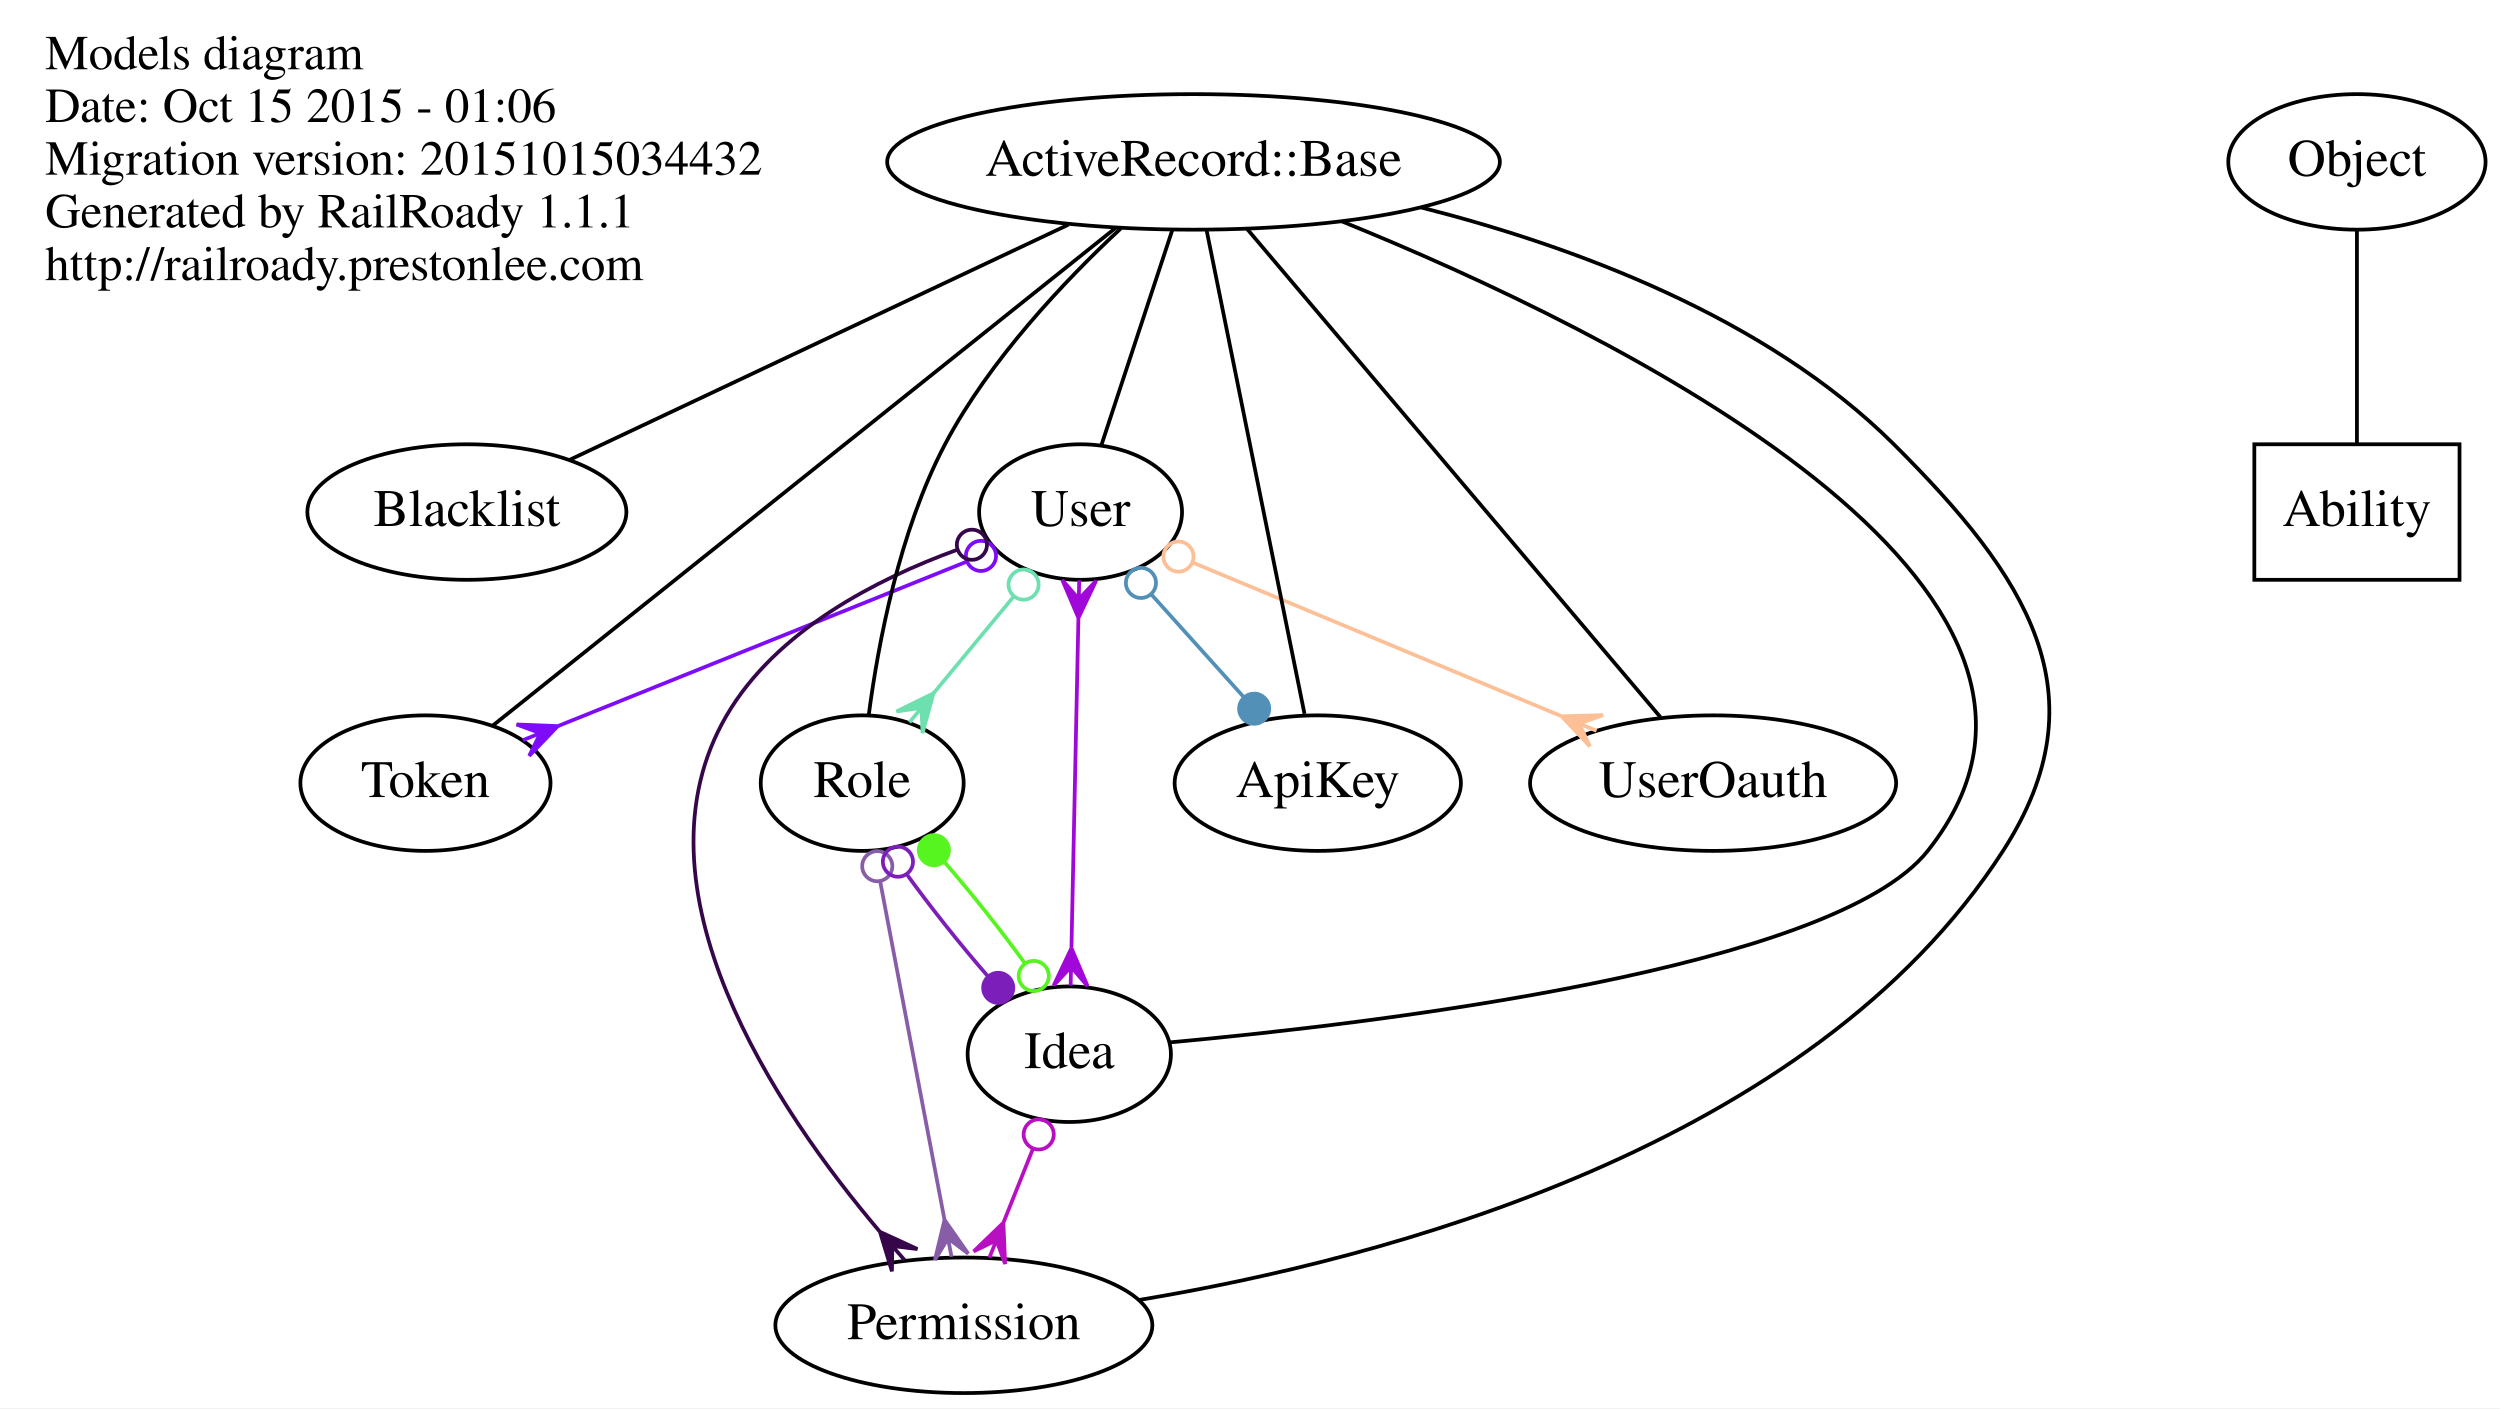
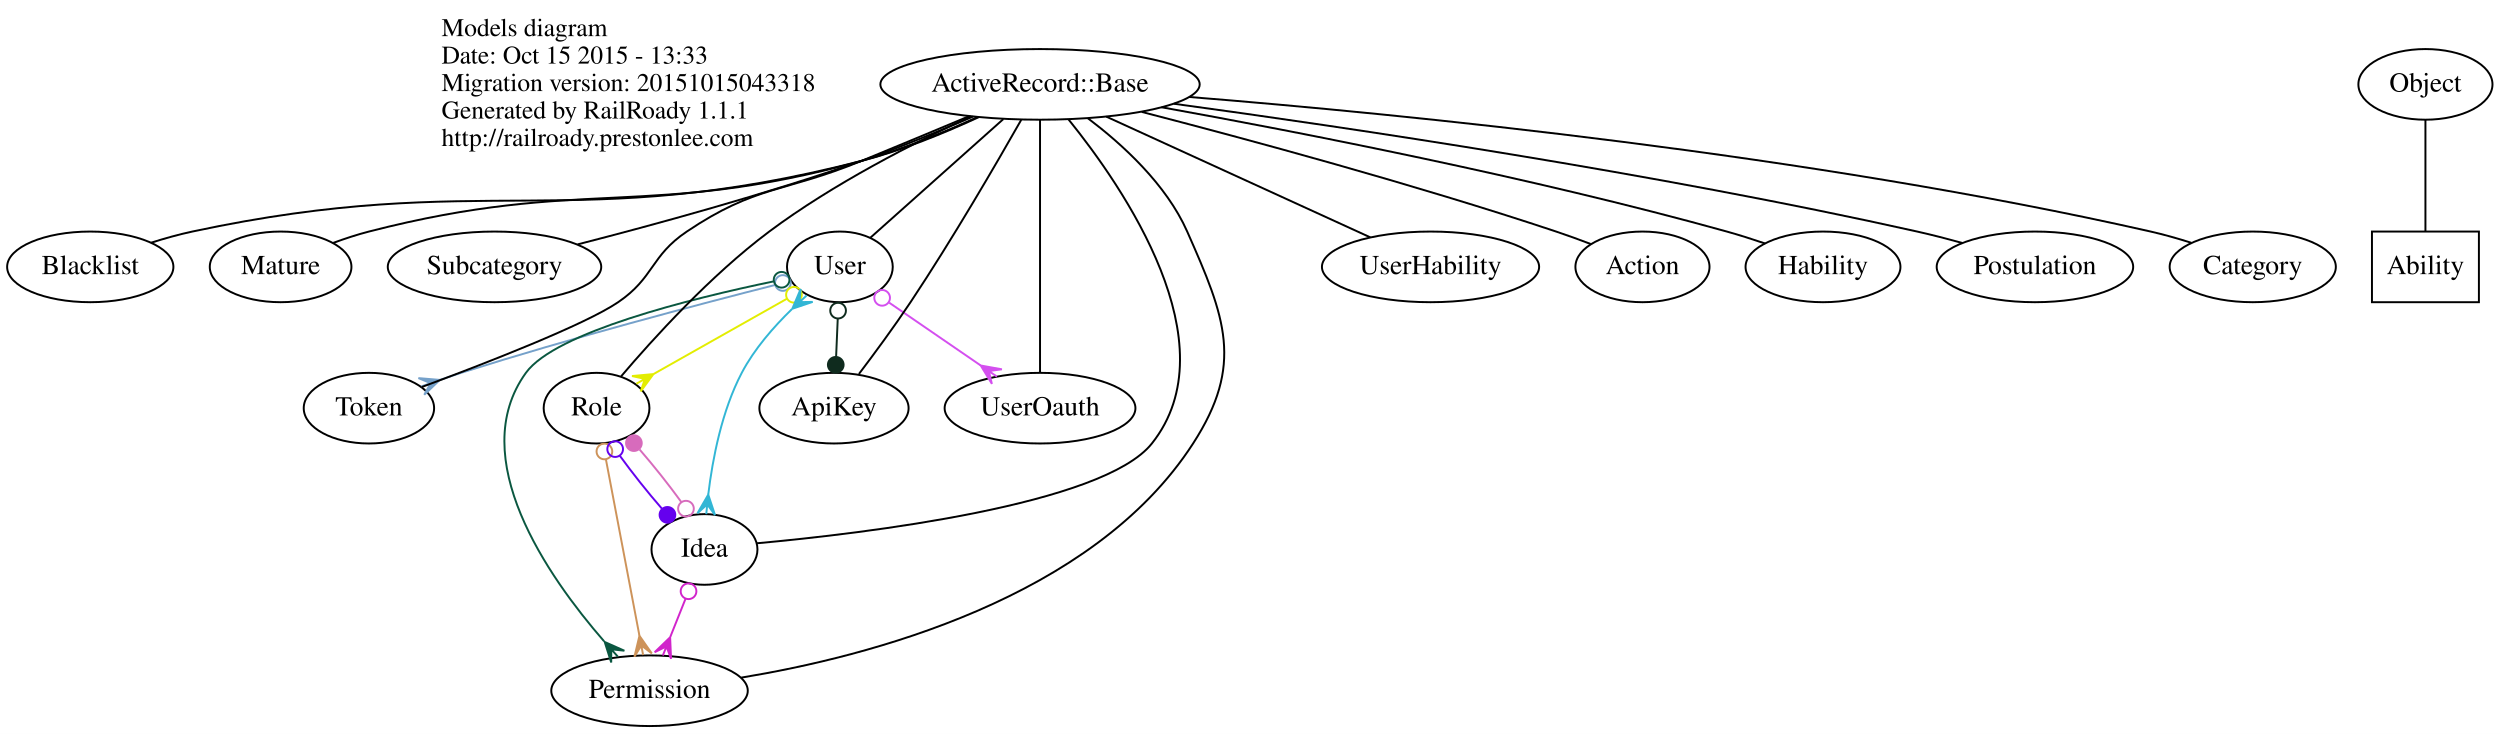
- <svg xmlns="http://www.w3.org/2000/svg" width="664pt" height="374pt" viewBox="0.00 0.00 664.00 374.00">
+ <svg xmlns="http://www.w3.org/2000/svg" width="1274pt" height="374pt" viewBox="0.00 0.00 1274.00 374.00">
  <g id="graph0" class="graph" transform="scale(1 1) rotate(0) translate(4 370)">
-     <polygon fill="white" stroke="none" points="-4,4 -4,-370 660,-370 660,4 -4,4" />
+     <polygon fill="white" stroke="none" points="-4,4 -4,-370 1270,-370 1270,4 -4,4" />
    <g id="node1" class="node">
-       <text text-anchor="start" x="8" y="-351.6" font-family="Times,serif" font-size="13.00">Models diagram</text>
-       <text text-anchor="start" x="8" y="-337.6" font-family="Times,serif" font-size="13.00">Date: Oct 15 2015 - 01:06</text>
-       <text text-anchor="start" x="8" y="-323.6" font-family="Times,serif" font-size="13.00">Migration version: 20151015034432</text>
-       <text text-anchor="start" x="8" y="-309.6" font-family="Times,serif" font-size="13.00">Generated by RailRoady 1.1.1</text>
-       <text text-anchor="start" x="8" y="-295.6" font-family="Times,serif" font-size="13.00">http://railroady.prestonlee.com</text>
+       <text text-anchor="start" x="221" y="-351.6" font-family="Times,serif" font-size="13.00">Models diagram</text>
+       <text text-anchor="start" x="221" y="-337.6" font-family="Times,serif" font-size="13.00">Date: Oct 15 2015 - 13:33</text>
+       <text text-anchor="start" x="221" y="-323.6" font-family="Times,serif" font-size="13.00">Migration version: 20151015043318</text>
+       <text text-anchor="start" x="221" y="-309.6" font-family="Times,serif" font-size="13.00">Generated by RailRoady 1.1.1</text>
+       <text text-anchor="start" x="221" y="-295.6" font-family="Times,serif" font-size="13.00">http://railroady.prestonlee.com</text>
    </g>
    <g id="node2" class="node">
-       <ellipse fill="none" stroke="black" cx="120" cy="-234" rx="42.37" ry="18" />
-       <text text-anchor="middle" x="120" y="-230.3" font-family="Times,serif" font-size="14.00">Blacklist</text>
+       <ellipse fill="none" stroke="black" cx="42" cy="-234" rx="42.37" ry="18" />
+       <text text-anchor="middle" x="42" y="-230.3" font-family="Times,serif" font-size="14.00">Blacklist</text>
    </g>
    <g id="node3" class="node">
-       <polygon fill="none" stroke="black" points="649.25,-252 594.75,-252 594.75,-216 649.25,-216 649.25,-252" />
-       <text text-anchor="middle" x="622" y="-230.3" font-family="Times,serif" font-size="14.00">Ability</text>
+       <ellipse fill="none" stroke="black" cx="139" cy="-234" rx="36.096" ry="18" />
+       <text text-anchor="middle" x="139" y="-230.3" font-family="Times,serif" font-size="14.00">Mature</text>
    </g>
    <g id="node4" class="node">
-       <ellipse fill="none" stroke="black" cx="283" cy="-234" rx="26.949" ry="18" />
-       <text text-anchor="middle" x="283" y="-230.3" font-family="Times,serif" font-size="14.00">User</text>
+       <polygon fill="none" stroke="black" points="1259.25,-252 1204.75,-252 1204.75,-216 1259.25,-216 1259.25,-252" />
+       <text text-anchor="middle" x="1232" y="-230.3" font-family="Times,serif" font-size="14.00">Ability</text>
    </g>
    <g id="node5" class="node">
-       <ellipse fill="none" stroke="black" cx="109" cy="-162" rx="33.221" ry="18" />
-       <text text-anchor="middle" x="109" y="-158.3" font-family="Times,serif" font-size="14.00">Token</text>
+       <ellipse fill="none" stroke="black" cx="248" cy="-234" rx="54.392" ry="18" />
+       <text text-anchor="middle" x="248" y="-230.3" font-family="Times,serif" font-size="14.00">Subcategory</text>
+     </g>
+     <g id="node6" class="node">
+       <ellipse fill="none" stroke="black" cx="424" cy="-234" rx="26.949" ry="18" />
+       <text text-anchor="middle" x="424" y="-230.3" font-family="Times,serif" font-size="14.00">User</text>
+     </g>
+     <g id="node8" class="node">
+       <ellipse fill="none" stroke="black" cx="184" cy="-162" rx="33.221" ry="18" />
+       <text text-anchor="middle" x="184" y="-158.3" font-family="Times,serif" font-size="14.00">Token</text>
+     </g>
+     <g id="edge5" class="edge">
+       <path fill="none" stroke="#75a1ca" d="M391.017,-224.79C352.405,-214.984 286.652,-197.676 231,-180 227.485,-178.884 223.842,-177.669 220.21,-176.421" />
+       <ellipse fill="none" stroke="#75a1ca" cx="394.953" cy="-225.785" rx="4" ry="4" />
+       <polygon fill="#75a1ca" stroke="#75a1ca" points="220.15,-176.4 212.213,-168.833 215.434,-174.739 210.718,-173.078 210.718,-173.078 210.718,-173.078 215.434,-174.739 209.223,-177.322 220.15,-176.4 220.15,-176.4" />
+     </g>
+     <g id="node9" class="node">
+       <ellipse fill="none" stroke="black" cx="327" cy="-18" rx="50.068" ry="18" />
+       <text text-anchor="middle" x="327" y="-14.3" font-family="Times,serif" font-size="14.00">Permission</text>
+     </g>
+     <g id="edge9" class="edge">
+       <path fill="none" stroke="#0a5740" d="M390.13,-226.58C347.76,-217.78 278.937,-200.683 264,-180 232.896,-136.93 274.92,-76.453 303.818,-43.229" />
+       <ellipse fill="none" stroke="#0a5740" cx="394.308" cy="-227.43" rx="4" ry="4" />
+       <polygon fill="#0a5740" stroke="#0a5740" points="304.16,-42.847 314.183,-38.398 307.495,-39.122 310.83,-35.396 310.83,-35.396 310.83,-35.396 307.495,-39.122 307.477,-32.395 304.16,-42.847 304.16,-42.847" />
+     </g>
+     <g id="node11" class="node">
+       <ellipse fill="none" stroke="black" cx="421" cy="-162" rx="38.021" ry="18" />
+       <text text-anchor="middle" x="421" y="-158.3" font-family="Times,serif" font-size="14.00">ApiKey</text>
+     </g>
+     <g id="edge10" class="edge">
+       <path fill="none" stroke="#0f2b1e" d="M422.913,-207.64C422.643,-201.348 422.355,-194.605 422.085,-188.316" />
+       <ellipse fill="none" stroke="#0f2b1e" cx="423.087" cy="-211.7" rx="4" ry="4" />
+       <ellipse fill="#0f2b1e" stroke="#0f2b1e" cx="421.904" cy="-184.101" rx="4" ry="4" />
+     </g>
+     <g id="node12" class="node">
+       <ellipse fill="none" stroke="black" cx="526" cy="-162" rx="48.618" ry="18" />
+       <text text-anchor="middle" x="526" y="-158.3" font-family="Times,serif" font-size="14.00">UserOauth</text>
+     </g>
+     <g id="edge6" class="edge">
+       <path fill="none" stroke="#d44fef" d="M449.102,-215.773C463.17,-206.119 480.816,-194.009 495.654,-183.825" />
+       <ellipse fill="none" stroke="#d44fef" cx="445.534" cy="-218.222" rx="4" ry="4" />
+       <polygon fill="#d44fef" stroke="#d44fef" points="495.773,-183.744 506.565,-181.796 499.896,-180.915 504.019,-178.085 504.019,-178.085 504.019,-178.085 499.896,-180.915 501.472,-174.375 495.773,-183.744 495.773,-183.744" />
+     </g>
+     <g id="node14" class="node">
+       <ellipse fill="none" stroke="black" cx="300" cy="-162" rx="26.949" ry="18" />
+       <text text-anchor="middle" x="300" y="-158.3" font-family="Times,serif" font-size="14.00">Role</text>
+     </g>
+     <g id="edge8" class="edge">
+       <path fill="none" stroke="#e3ed01" d="M396.947,-217.728C376.928,-206.427 349.691,-191.052 329.184,-179.475" />
+       <ellipse fill="none" stroke="#e3ed01" cx="400.594" cy="-219.787" rx="4" ry="4" />
+       <polygon fill="#e3ed01" stroke="#e3ed01" points="328.994,-179.367 322.497,-170.533 324.639,-176.909 320.285,-174.451 320.285,-174.451 320.285,-174.451 324.639,-176.909 318.073,-178.37 328.994,-179.367 328.994,-179.367" />
+     </g>
+     <g id="node15" class="node">
+       <ellipse fill="none" stroke="black" cx="355" cy="-90" rx="27" ry="18" />
+       <text text-anchor="middle" x="355" y="-86.3" font-family="Times,serif" font-size="14.00">Idea</text>
+     </g>
+     <g id="edge7" class="edge">
+       <path fill="none" stroke="#32b6d5" d="M399.506,-212.422C390.205,-203.381 380.338,-192.076 374,-180 363.873,-160.704 359.143,-136.365 356.934,-118.018" />
+       <polygon fill="#32b6d5" stroke="#32b6d5" points="399.758,-212.656 404.036,-222.753 403.426,-216.054 407.094,-219.451 407.094,-219.451 407.094,-219.451 403.426,-216.054 410.152,-216.15 399.758,-212.656 399.758,-212.656" />
+       <polygon fill="#32b6d5" stroke="#32b6d5" points="356.926,-117.94 360.38,-107.532 356.415,-112.966 355.903,-107.992 355.903,-107.992 355.903,-107.992 356.415,-112.966 351.427,-108.452 356.926,-117.94 356.926,-117.94" />
+     </g>
+     <g id="node7" class="node">
+       <ellipse fill="none" stroke="black" cx="725" cy="-234" rx="55.344" ry="18" />
+       <text text-anchor="middle" x="725" y="-230.3" font-family="Times,serif" font-size="14.00">UserHability</text>
+     </g>
+     <g id="node10" class="node">
+       <ellipse fill="none" stroke="black" cx="833" cy="-234" rx="34.171" ry="18" />
+       <text text-anchor="middle" x="833" y="-230.3" font-family="Times,serif" font-size="14.00">Action</text>
+     </g>
+     <g id="node13" class="node">
+       <ellipse fill="none" stroke="black" cx="925" cy="-234" rx="39.469" ry="18" />
+       <text text-anchor="middle" x="925" y="-230.3" font-family="Times,serif" font-size="14.00">Hability</text>
+     </g>
+     <g id="edge20" class="edge">
+       <path fill="none" stroke="#cd935a" d="M304.767,-135.929C309.559,-110.725 316.924,-71.994 321.848,-46.095" />
+       <ellipse fill="none" stroke="#cd935a" cx="304.004" cy="-139.942" rx="4" ry="4" />
+       <polygon fill="#cd935a" stroke="#cd935a" points="321.864,-46.013 328.152,-37.03 322.798,-41.101 323.732,-36.189 323.732,-36.189 323.732,-36.189 322.798,-41.101 319.311,-35.349 321.864,-46.013 321.864,-46.013" />
+     </g>
+     <g id="edge19" class="edge">
+       <path fill="none" stroke="#6501ee" d="M311.805,-137.837C318.145,-129.073 325.996,-119.187 333.326,-110.763" />
+       <ellipse fill="none" stroke="#6501ee" cx="309.491" cy="-141.136" rx="4" ry="4" />
+       <ellipse fill="#6501ee" stroke="#6501ee" cx="336.129" cy="-107.631" rx="4" ry="4" />
+     </g>
+     <g id="edge23" class="edge">
+       <path fill="none" stroke="#d125cb" d="M345.311,-64.778C342.818,-58.544 340.122,-51.805 337.585,-45.463" />
+       <ellipse fill="none" stroke="#d125cb" cx="346.879" cy="-68.697" rx="4" ry="4" />
+       <polygon fill="#d125cb" stroke="#d125cb" points="337.496,-45.241 337.961,-34.285 335.639,-40.599 333.782,-35.956 333.782,-35.956 333.782,-35.956 335.639,-40.599 329.604,-37.627 337.496,-45.241 337.496,-45.241" />
+     </g>
+     <g id="edge22" class="edge">
+       <path fill="none" stroke="#d76bbc" d="M343.192,-114.167C336.933,-122.818 329.203,-132.563 321.954,-140.915" />
+       <ellipse fill="none" stroke="#d76bbc" cx="345.563" cy="-110.785" rx="4" ry="4" />
+       <ellipse fill="#d76bbc" stroke="#d76bbc" cx="319.034" cy="-144.186" rx="4" ry="4" />
+     </g>
+     <g id="node16" class="node">
+       <ellipse fill="none" stroke="black" cx="1033" cy="-234" rx="50.068" ry="18" />
+       <text text-anchor="middle" x="1033" y="-230.3" font-family="Times,serif" font-size="14.00">Postulation</text>
+     </g>
+     <g id="node17" class="node">
+       <ellipse fill="none" stroke="black" cx="1144" cy="-234" rx="42.346" ry="18" />
+       <text text-anchor="middle" x="1144" y="-230.3" font-family="Times,serif" font-size="14.00">Category</text>
+     </g>
+     <g id="node18" class="node">
+       <ellipse fill="none" stroke="black" cx="526" cy="-327" rx="81.365" ry="18" />
+       <text text-anchor="middle" x="526" y="-323.3" font-family="Times,serif" font-size="14.00">ActiveRecord::Base</text>
+     </g>
+     <g id="edge1" class="edge">
+       <path fill="none" stroke="black" d="M494.773,-310.305C477.561,-302.34 455.568,-293.26 435,-288 287.354,-250.241 243.031,-283.855 94,-252 87.127,-250.531 79.882,-248.491 73.055,-246.332" />
+     </g>
+     <g id="edge2" class="edge">
+       <path fill="none" stroke="black" d="M494.274,-310.419C477.101,-302.588 455.301,-293.597 435,-288 326.356,-258.047 293.142,-280.081 184,-252 178.015,-250.46 171.73,-248.39 165.818,-246.225" />
+     </g>
+     <g id="edge4" class="edge">
+       <path fill="none" stroke="black" d="M491.807,-310.583C474.898,-303.252 454.074,-294.659 435,-288 386.097,-270.928 328.607,-255.274 290.41,-245.475" />
+     </g>
+     <g id="edge11" class="edge">
+       <path fill="none" stroke="black" d="M507.292,-309.309C487.852,-291.966 457.78,-265.137 439.585,-248.905" />
+     </g>
+     <g id="edge12" class="edge">
+       <path fill="none" stroke="black" d="M559.758,-310.563C597.46,-293.322 657.957,-265.658 694.349,-249.016" />
+     </g>
+     <g id="edge13" class="edge">
+       <path fill="none" stroke="black" d="M489.728,-310.744C473.072,-303.767 453.052,-295.42 435,-288 395.535,-271.779 381.41,-275.808 346,-252 327.481,-239.549 329.45,-228.553 311,-216 294.062,-204.476 242.821,-184.606 210.84,-172.745" />
+     </g>
+     <g id="edge14" class="edge">
+       <path fill="none" stroke="black" d="M550.381,-309.731C567.937,-296.488 590.335,-276.084 601,-252 620.443,-208.094 630.051,-184.337 604,-144 552.906,-64.888 438.393,-35.328 373.741,-24.68" />
+     </g>
+     <g id="edge15" class="edge">
+       <path fill="none" stroke="black" d="M577.84,-312.961C631.203,-299.178 716.546,-276.13 789,-252 794.75,-250.085 800.852,-247.857 806.622,-245.656" />
+     </g>
+     <g id="edge16" class="edge">
+       <path fill="none" stroke="black" d="M516.419,-308.923C503.987,-287.031 481.353,-248.071 460,-216 451.643,-203.448 441.535,-189.749 433.704,-179.423" />
+     </g>
+     <g id="edge17" class="edge">
+       <path fill="none" stroke="black" d="M526,-308.864C526,-277.64 526,-211.812 526,-180.397" />
+     </g>
+     <g id="edge18" class="edge">
+       <path fill="none" stroke="black" d="M587.894,-315.346C658.284,-302.669 776.37,-279.697 876,-252 882.333,-250.239 889.039,-248.101 895.389,-245.942" />
+     </g>
+     <g id="edge21" class="edge">
+       <path fill="none" stroke="black" d="M490.835,-310.729C461.876,-297.334 420.451,-276.243 388,-252 358.059,-229.632 328.626,-197.145 312.535,-178.233" />
+     </g>
+     <g id="edge24" class="edge">
+       <path fill="none" stroke="black" d="M540.577,-309.068C568.507,-274.507 623.361,-194.819 583,-144 558.105,-112.654 436.508,-98.166 381.782,-93.153" />
+     </g>
+     <g id="edge25" class="edge">
+       <path fill="none" stroke="black" d="M594.234,-317.128C682.296,-305.125 840.008,-281.751 973,-252 980.502,-250.322 988.457,-248.267 996.038,-246.173" />
+     </g>
+     <g id="edge26" class="edge">
+       <path fill="none" stroke="black" d="M601.861,-320.59C711.21,-311.778 919.003,-291.229 1092,-252 1098.76,-250.467 1105.9,-248.426 1112.64,-246.291" />
+     </g>
+     <g id="node19" class="node">
+       <ellipse fill="none" stroke="black" cx="1232" cy="-327" rx="34.171" ry="18" />
+       <text text-anchor="middle" x="1232" y="-323.3" font-family="Times,serif" font-size="14.00">Object</text>
    </g>
    <g id="edge3" class="edge">
-       <path fill="none" stroke="#7e0cfb" d="M252.632,-220.783C222.413,-208.626 176.072,-189.983 144.247,-177.18" />
-       <ellipse fill="none" stroke="#7e0cfb" cx="256.542" cy="-222.356" rx="4" ry="4" />
-       <polygon fill="#7e0cfb" stroke="#7e0cfb" points="144.148,-177.14 136.55,-169.233 139.509,-175.274 134.87,-173.408 134.87,-173.408 134.87,-173.408 139.509,-175.274 133.191,-177.582 144.148,-177.14 144.148,-177.14" />
-     </g>
-     <g id="node6" class="node">
-       <ellipse fill="none" stroke="black" cx="252" cy="-18" rx="50.068" ry="18" />
-       <text text-anchor="middle" x="252" y="-14.3" font-family="Times,serif" font-size="14.00">Permission</text>
-     </g>
-     <g id="edge7" class="edge">
-       <path fill="none" stroke="#35064a" d="M250.246,-223.987C228.695,-216.166 202.13,-202.476 189,-180 162.342,-134.366 202.159,-75.341 229.618,-42.935" />
-       <ellipse fill="none" stroke="#35064a" cx="254.139" cy="-225.316" rx="4" ry="4" />
-       <polygon fill="#35064a" stroke="#35064a" points="229.711,-42.829 239.676,-38.252 232.998,-39.061 236.285,-35.294 236.285,-35.294 236.285,-35.294 232.998,-39.061 232.894,-32.335 229.711,-42.829 229.711,-42.829" />
-     </g>
-     <g id="node7" class="node">
-       <ellipse fill="none" stroke="black" cx="346" cy="-162" rx="38.021" ry="18" />
-       <text text-anchor="middle" x="346" y="-158.3" font-family="Times,serif" font-size="14.00">ApiKey</text>
-     </g>
-     <g id="edge8" class="edge">
-       <path fill="none" stroke="#5290b8" d="M301.769,-212.145C309.509,-203.545 318.482,-193.576 326.315,-184.872" />
-       <ellipse fill="none" stroke="#5290b8" cx="299.037" cy="-215.182" rx="4" ry="4" />
-       <ellipse fill="#5290b8" stroke="#5290b8" cx="329.107" cy="-181.77" rx="4" ry="4" />
-     </g>
-     <g id="node8" class="node">
-       <ellipse fill="none" stroke="black" cx="451" cy="-162" rx="48.618" ry="18" />
-       <text text-anchor="middle" x="451" y="-158.3" font-family="Times,serif" font-size="14.00">UserOauth</text>
-     </g>
-     <g id="edge4" class="edge">
-       <path fill="none" stroke="#fcbf96" d="M312.99,-220.504C340.223,-209.157 380.605,-192.331 410.66,-179.808" />
-       <ellipse fill="none" stroke="#fcbf96" cx="309.001" cy="-222.166" rx="4" ry="4" />
-       <polygon fill="#fcbf96" stroke="#fcbf96" points="410.795,-179.752 421.756,-180.06 415.41,-177.829 420.026,-175.906 420.026,-175.906 420.026,-175.906 415.41,-177.829 418.295,-171.752 410.795,-179.752 410.795,-179.752" />
-     </g>
-     <g id="node9" class="node">
-       <ellipse fill="none" stroke="black" cx="225" cy="-162" rx="26.949" ry="18" />
-       <text text-anchor="middle" x="225" y="-158.3" font-family="Times,serif" font-size="14.00">Role</text>
-     </g>
-     <g id="edge6" class="edge">
-       <path fill="none" stroke="#6ee0b0" d="M265.11,-211.409C258.418,-203.332 250.796,-194.134 244.007,-185.94" />
-       <ellipse fill="none" stroke="#6ee0b0" cx="267.863" cy="-214.731" rx="4" ry="4" />
-       <polygon fill="#6ee0b0" stroke="#6ee0b0" points="243.941,-185.86 241.026,-175.288 240.751,-182.009 237.561,-178.159 237.561,-178.159 237.561,-178.159 240.751,-182.009 234.095,-181.03 243.941,-185.86 243.941,-185.86" />
-     </g>
-     <g id="node10" class="node">
-       <ellipse fill="none" stroke="black" cx="280" cy="-90" rx="27" ry="18" />
-       <text text-anchor="middle" x="280" y="-86.3" font-family="Times,serif" font-size="14.00">Idea</text>
-     </g>
-     <g id="edge5" class="edge">
-       <path fill="none" stroke="#a107d8" d="M282.423,-205.679C281.893,-180.599 281.112,-143.627 280.581,-118.493" />
-       <polygon fill="#a107d8" stroke="#a107d8" points="282.427,-205.874 278.139,-215.967 282.532,-210.873 282.638,-215.871 282.638,-215.871 282.638,-215.871 282.532,-210.873 287.137,-215.776 282.427,-205.874 282.427,-205.874" />
-       <polygon fill="#a107d8" stroke="#a107d8" points="280.574,-118.187 284.862,-108.094 280.469,-113.188 280.363,-108.189 280.363,-108.189 280.363,-108.189 280.469,-113.188 275.864,-108.284 280.574,-118.187 280.574,-118.187" />
-     </g>
-     <g id="edge15" class="edge">
-       <path fill="none" stroke="#875da8" d="M229.767,-135.929C234.559,-110.725 241.924,-71.994 246.848,-46.095" />
-       <ellipse fill="none" stroke="#875da8" cx="229.004" cy="-139.942" rx="4" ry="4" />
-       <polygon fill="#875da8" stroke="#875da8" points="246.864,-46.013 253.152,-37.03 247.798,-41.101 248.732,-36.189 248.732,-36.189 248.732,-36.189 247.798,-41.101 244.311,-35.349 246.864,-46.013 246.864,-46.013" />
-     </g>
-     <g id="edge14" class="edge">
-       <path fill="none" stroke="#7c1eba" d="M236.805,-137.837C243.145,-129.073 250.996,-119.187 258.326,-110.763" />
-       <ellipse fill="none" stroke="#7c1eba" cx="234.491" cy="-141.136" rx="4" ry="4" />
-       <ellipse fill="#7c1eba" stroke="#7c1eba" cx="261.129" cy="-107.631" rx="4" ry="4" />
-     </g>
-     <g id="edge18" class="edge">
-       <path fill="none" stroke="#b90fc3" d="M270.311,-64.778C267.818,-58.544 265.122,-51.805 262.585,-45.463" />
-       <ellipse fill="none" stroke="#b90fc3" cx="271.879" cy="-68.697" rx="4" ry="4" />
-       <polygon fill="#b90fc3" stroke="#b90fc3" points="262.496,-45.241 262.961,-34.285 260.639,-40.599 258.782,-35.956 258.782,-35.956 258.782,-35.956 260.639,-40.599 254.604,-37.627 262.496,-45.241 262.496,-45.241" />
-     </g>
-     <g id="edge17" class="edge">
-       <path fill="none" stroke="#57f520" d="M268.192,-114.167C261.933,-122.818 254.203,-132.563 246.954,-140.915" />
-       <ellipse fill="none" stroke="#57f520" cx="270.563" cy="-110.785" rx="4" ry="4" />
-       <ellipse fill="#57f520" stroke="#57f520" cx="244.034" cy="-144.186" rx="4" ry="4" />
-     </g>
-     <g id="node11" class="node">
-       <ellipse fill="none" stroke="black" cx="313" cy="-327" rx="81.365" ry="18" />
-       <text text-anchor="middle" x="313" y="-323.3" font-family="Times,serif" font-size="14.00">ActiveRecord::Base</text>
-     </g>
-     <g id="edge1" class="edge">
-       <path fill="none" stroke="black" d="M279.822,-310.357C242.316,-292.672 181.961,-264.215 147.144,-247.798" />
-     </g>
-     <g id="edge9" class="edge">
-       <path fill="none" stroke="black" d="M307.357,-308.884C301.96,-292.511 293.871,-267.975 288.516,-251.732" />
-     </g>
-     <g id="edge10" class="edge">
-       <path fill="none" stroke="black" d="M292.317,-309.474C252.204,-277.423 164.48,-207.329 126.788,-177.213" />
-     </g>
-     <g id="edge11" class="edge">
-       <path fill="none" stroke="black" d="M373.462,-314.897C413.621,-304.7 465.015,-285.841 499,-252 534.218,-216.931 554.936,-185.768 528,-144 477.113,-65.091 363.004,-35.45 298.578,-24.736" />
-     </g>
-     <g id="edge12" class="edge">
-       <path fill="none" stroke="black" d="M316.469,-308.864C322.791,-277.64 336.118,-211.812 342.478,-180.397" />
-     </g>
-     <g id="edge13" class="edge">
-       <path fill="none" stroke="black" d="M327.249,-309.17C353.83,-277.773 410.669,-210.637 437.034,-179.496" />
-     </g>
-     <g id="edge16" class="edge">
-       <path fill="none" stroke="black" d="M293.714,-309.351C278.815,-295.461 258.805,-274.383 247,-252 234.823,-228.911 229.219,-198.879 226.764,-180.276" />
-     </g>
-     <g id="edge19" class="edge">
-       <path fill="none" stroke="black" d="M352.437,-311.187C424.165,-282.067 563.657,-214.079 508,-144 483.105,-112.654 361.508,-98.166 306.782,-93.153" />
-     </g>
-     <g id="node12" class="node">
-       <ellipse fill="none" stroke="black" cx="622" cy="-327" rx="34.171" ry="18" />
-       <text text-anchor="middle" x="622" y="-323.3" font-family="Times,serif" font-size="14.00">Object</text>
-     </g>
-     <g id="edge2" class="edge">
-       <path fill="none" stroke="black" d="M622,-308.884C622,-292.614 622,-268.284 622,-252.04" />
+       <path fill="none" stroke="black" d="M1232,-308.884C1232,-292.614 1232,-268.284 1232,-252.04" />
    </g>
  </g>
</svg>
